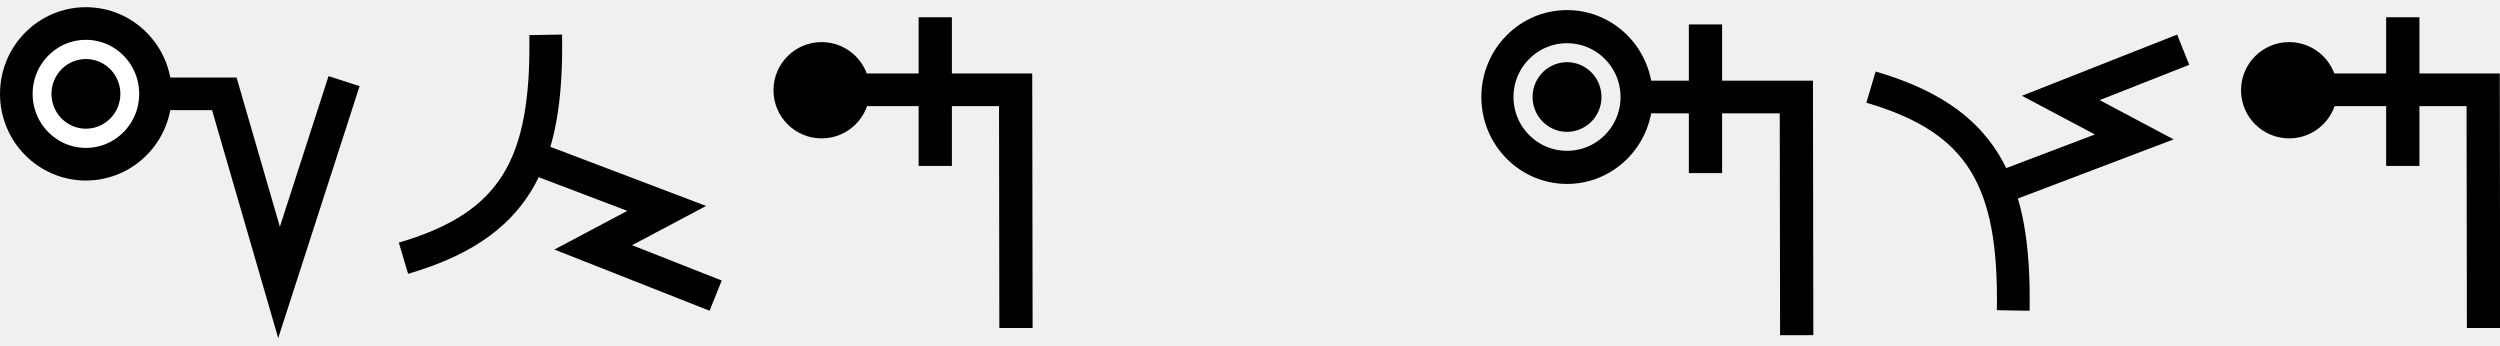
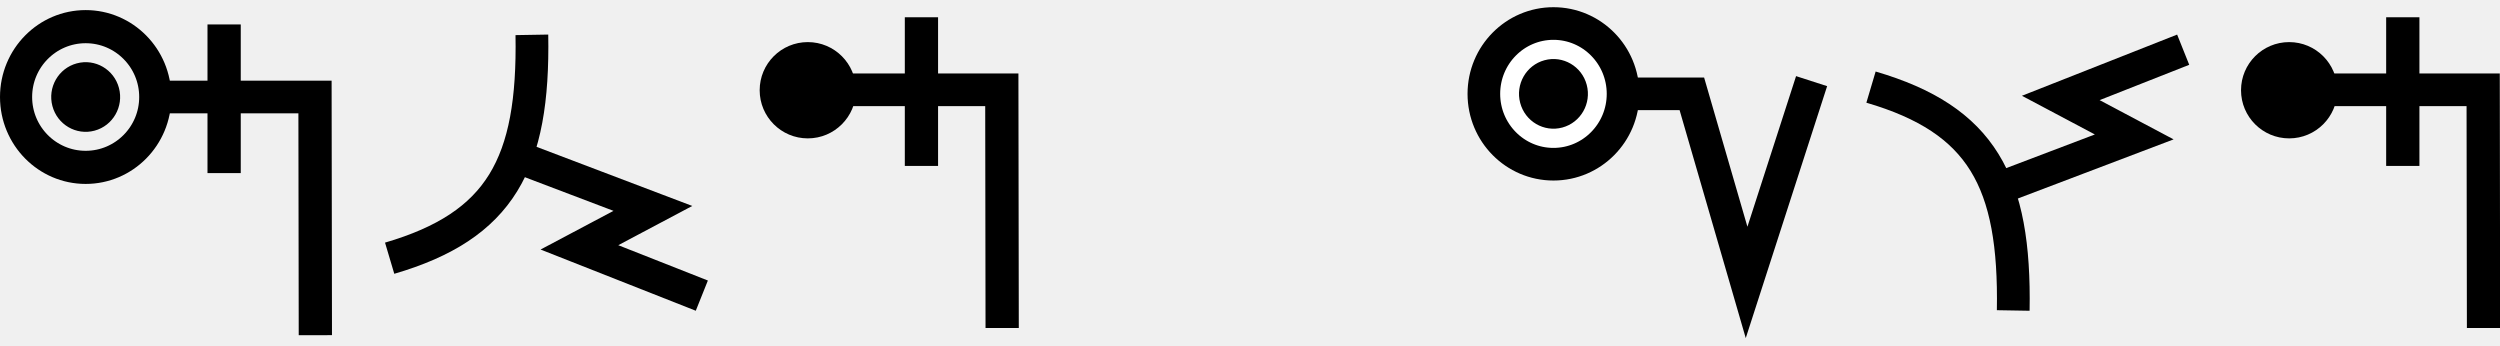
<svg xmlns="http://www.w3.org/2000/svg" width="144.8" height="20" viewBox="0 0 144.8 20" version="1.1" id="svg3807">
  <g id="layer L1" transform="translate(0,10)">
    <g transform="translate(0,0)">
      <g id="layer1" transform="translate(0,-291.7083)">
        <g transform="matrix(1.172932,0,0,-0.9520283,-583.8196,-1486.07)" id="g10351" style="stroke-width:1.788;stroke-miterlimit:4;stroke-dasharray:none">
          <g transform="matrix(0.9094024,0,0,1.120415,45.09442,226.1223)" id="g10351-0" style="stroke-width:1.789;stroke-miterlimit:4;stroke-dasharray:none">
-             <g id="g1352" transform="translate(4.664865,-3.303958)">
-               <path style="fill:none;fill-rule:evenodd;stroke:#000000;stroke-width:1.772;stroke-linecap:butt;stroke-linejoin:miter;stroke-miterlimit:4;stroke-dasharray:none;stroke-opacity:1" d="m 511.761,-1860.214 -3.53,-10.93 -2.972,10.24 h -7.515" id="path4186-6-7-94-7-8-3-4-9-6-9-9-8-7-3-2" />
-               <g id="g872">
-                 <path id="path3355-6-2-3-6-9-4-3-7-5" d="m 501.523,-1860.905 a 3.779,3.82 0 0 0 -3.779,-3.82 3.779,3.82 0 0 0 -3.779,3.82 3.779,3.82 0 0 0 3.779,3.82 3.779,3.82 0 0 0 3.779,-3.82 z" style="fill:#ffffff;fill-opacity:1;fill-rule:evenodd;stroke:#000000;stroke-width:1.772;stroke-linecap:butt;stroke-linejoin:miter;stroke-miterlimit:4;stroke-dasharray:none;stroke-opacity:1" />
-                 <ellipse transform="matrix(0.2562063,-0.9666221,0.9652158,0.2614546,0,0)" cy="4.355" cx="1926.341" id="path3355-3-2-2-9-2-2-3-7-4-0-5-4-9-8-6-9" style="fill:#000000;fill-opacity:1;fill-rule:evenodd;stroke:none;stroke-width:1.772;stroke-linecap:butt;stroke-linejoin:miter;stroke-miterlimit:4;stroke-dasharray:none;stroke-opacity:1" rx="1.89" ry="1.872" />
+             <g id="g2601" transform="matrix(0.8925618,0,0,0.8925266,53.47671,-202.8362)" style="stroke-width:2.005">
+               <g id="g3084" transform="matrix(1.011122,0,0,0.9932151,-7.370096,-3.208633)" style="stroke-width:2.001" />
+               <g id="g1076" transform="translate(9.445389,-0.4366058)">
+                 <path style="fill:none;fill-rule:evenodd;stroke:#000000;stroke-width:2.001;stroke-linecap:butt;stroke-linejoin:miter;stroke-miterlimit:4;stroke-dasharray:none;stroke-opacity:1" d="m 509.19,-1885.254 -0.021,14.59 h -9.611" id="path4186-6-7-94-7-8-3-4-9-4-6-1-9-0" transform="matrix(1.011122,0,0,0.9932151,-7.370097,-3.208661)" />
+                 <path style="fill:none;fill-rule:evenodd;stroke:#000000;stroke-width:2.001;stroke-linecap:butt;stroke-linejoin:miter;stroke-miterlimit:4;stroke-dasharray:none;stroke-opacity:1" d="m 503.701,-1875.326 v 9.106" id="path4186-6-7-94-7-8-3-4-9-4-6-7-7-6-2" transform="matrix(1.011122,0,0,0.9932151,-7.370097,-3.208661)" />
+                 <g id="g1156" transform="matrix(-0.2091263,0,0,-0.2155637,509.1903,-1850.496)" style="fill:#ffffff;fill-opacity:1;stroke:#000000;stroke-width:9.349;stroke-miterlimit:4;stroke-dasharray:none;stroke-opacity:1">
+                   <path id="path3355-6-2-3-6-9-4-3-7-5" d="M 54.734,49.569 A 20.246,19.856 0 0 0 74.98,69.425 20.246,19.856 0 0 0 95.226,49.569 20.246,19.856 0 0 0 74.98,29.712 20.246,19.856 0 0 0 54.734,49.569 Z" style="fill:none;fill-rule:evenodd;stroke:#000000;stroke-width:9.349;stroke-linecap:butt;stroke-linejoin:miter;stroke-miterlimit:4;stroke-dasharray:none;stroke-opacity:1" />
+                   <ellipse transform="matrix(-0.2635431,0.9646476,-0.9671602,-0.2541677,0,0)" cy="-85.394" cx="28.886" id="path3355-3-2-2-9-2-2-3-7-4-0-5-4-9-8-6-9" style="fill:#000000;fill-opacity:1;fill-rule:evenodd;stroke:none;stroke-width:9.349;stroke-linecap:butt;stroke-linejoin:miter;stroke-miterlimit:4;stroke-dasharray:none;stroke-opacity:1" rx="9.843" ry="10.01" />
+                 </g>
              </g>
            </g>
          </g>
        </g>
      </g>
    </g>
-     <g transform="translate(23.1,0)">
+     <g transform="translate(22.3,0)">
      <g id="layer1" transform="translate(0,-291.7083)">
        <g transform="matrix(1.172932,0,0,-0.9520283,-583.8196,-1486.07)" id="g10351" style="stroke-width:1.788;stroke-miterlimit:4;stroke-dasharray:none">
          <g transform="matrix(0.9094024,0,0,1.120415,45.09442,226.1223)" id="g10351-0" style="stroke-width:1.789;stroke-miterlimit:4;stroke-dasharray:none">
            <g id="g2601" transform="matrix(0.8925618,0,0,0.8925266,53.47671,-202.8362)" style="stroke-width:2.005">
              <g transform="matrix(0.9161032,0,0,-0.9078513,101.9969,-4745.411)" id="g14246" style="stroke-width:2.177;stroke-miterlimit:4;stroke-dasharray:none">
                <g transform="matrix(1.222974,0,0,1.234139,-146.3597,738.2648)" id="g14253">
                  <g transform="translate(-39.3611,1.9848)" id="g14264" style="stroke-width:1.772;stroke-miterlimit:4;stroke-dasharray:none">
                    <g id="g10359-10-8" transform="matrix(1,0,0,-1,-52.73343,-5050.882)" style="stroke-width:1.772;stroke-miterlimit:4;stroke-dasharray:none">
                      <g transform="matrix(1,0,0,-1,9.453375,-5051.509)" id="g14371">
                        <g id="g10364-8-3" transform="matrix(1,0,0,-1,-48.16121,-5051.049)" />
                        <g transform="translate(-27.1658,1.5491)" id="g14427">
                          <g id="g10367-880-7" transform="matrix(1,0,0,-1,-48.16121,-5051.049)" />
                          <g transform="translate(-45.4538,2.7243)" id="g14438">
                            <g id="g10370-7-5" transform="matrix(1,0,0,-1,-48.16121,-5051.049)" />
                            <g transform="translate(-30.4313,0.6037)" id="g14451">
                              <g id="g12601" style="stroke-width:2.605;stroke-miterlimit:4;stroke-dasharray:none" transform="matrix(0.6486516,0,0,0.7128036,230.9036,-908.8502)">
                                <g transform="matrix(1.362437,0,0,1.230725,1637.558,-3042.701)" id="layer1-7-6-29-3-5-6-8-1" style="stroke-width:2.012;stroke-miterlimit:4;stroke-dasharray:none">
                                  <g id="g5414-53-1-3-3-6-3-7-5" transform="matrix(5.820712,0,0,5.820712,-711.3569,-666.8932)" style="stroke-width:0.346;stroke-miterlimit:4;stroke-dasharray:none">
                                    <g id="g4442-6-8-3-9-6-1-1-9-9" transform="matrix(0.2597607,0,0,0.2597607,12.18558,38.7607)" style="stroke-width:1.331;stroke-miterlimit:4;stroke-dasharray:none">
                                      <g id="g4446-6-9-0-8-2-0-1-7-7-6-4" transform="rotate(180,65.80256,172.9668)" style="stroke-width:1.331;stroke-miterlimit:4;stroke-dasharray:none">
                                        <g id="g4404-1-2-4-3-1-8-8-2-5-0-9" transform="translate(-1.010153,-6.12405)" style="stroke-width:1.331;stroke-miterlimit:4;stroke-dasharray:none">
                                          <g id="g5418-7-5-85-7-2-9-4-0" transform="matrix(-0.6743976,0,0,-0.6743976,185.5898,179.4294)" style="stroke-width:1.973;stroke-miterlimit:4;stroke-dasharray:none">
                                            <path style="fill:none;fill-rule:evenodd;stroke:#000000;stroke-width:1.973;stroke-linecap:butt;stroke-linejoin:miter;stroke-miterlimit:4;stroke-dasharray:none;stroke-opacity:1" d="M 11.346,59.148 C 11.482,67.003 9.451,70.738 2.776,72.707" id="path4182-7-9-09-0-9-6-1-9" />
                                          </g>
                                          <path id="path4176-5-9-6-5-2-2-0-1" d="m 178.551,134.55 -5.53,-2.115 2.985,-1.595 -4.974,-1.976" style="fill:none;fill-rule:evenodd;stroke:#000000;stroke-width:1.331;stroke-linecap:butt;stroke-linejoin:miter;stroke-miterlimit:4;stroke-dasharray:none;stroke-opacity:1" />
                                        </g>
                                      </g>
                                    </g>
                                  </g>
                                </g>
                              </g>
                            </g>
                          </g>
                        </g>
                      </g>
                    </g>
                  </g>
                </g>
              </g>
            </g>
          </g>
        </g>
      </g>
    </g>
-     <g transform="translate(44.8,0)">
+     <g transform="translate(44,0)">
      <g id="layer1" transform="translate(0,-291.7083)">
        <g transform="matrix(1.172932,0,0,-0.9520283,-583.8196,-1486.07)" id="g10351" style="stroke-width:1.788;stroke-miterlimit:4;stroke-dasharray:none">
          <g transform="matrix(0.9094024,0,0,1.120415,45.09442,226.1223)" id="g10351-0" style="stroke-width:1.789;stroke-miterlimit:4;stroke-dasharray:none">
            <g id="g2601" transform="matrix(0.8925618,0,0,0.8925266,53.47671,-202.8362)" style="stroke-width:2.005">
              <g id="g1224">
                <g id="g1260">
                  <g id="g3084" transform="matrix(1.011122,0,0,0.9932151,-7.370096,-3.208633)" style="stroke-width:2.001">
                    <path style="fill:none;fill-rule:evenodd;stroke:#000000;stroke-width:2.001;stroke-linecap:butt;stroke-linejoin:miter;stroke-miterlimit:4;stroke-dasharray:none;stroke-opacity:1" d="m 514.148,-1885.254 -0.021,14.59 H 501.635" id="path4186-6-7-94-7-8-3-4-9-4-6-1-9-0" />
                    <path style="fill:none;fill-rule:evenodd;stroke:#000000;stroke-width:2.001;stroke-linecap:butt;stroke-linejoin:miter;stroke-miterlimit:4;stroke-dasharray:none;stroke-opacity:1" d="m 509.291,-1875.326 v 9.106" id="path4186-6-7-94-7-8-3-4-9-4-6-7-7-6-2" />
                  </g>
                  <ellipse style="fill:#000000;fill-opacity:1;stroke-width:7.94" id="path853" cx="500.673" cy="1861.206" transform="scale(1,-1)" rx="2.929" ry="2.929" />
                </g>
              </g>
            </g>
          </g>
        </g>
      </g>
    </g>
-     <g transform="translate(62.8,0)">
+     <g transform="translate(62,0)">
      <g />
    </g>
-     <g transform="translate(85.8,0)">
+     <g transform="translate(85,0)">
      <g id="layer1" transform="translate(0,-291.7083)">
        <g transform="matrix(1.172932,0,0,-0.9520283,-583.8196,-1486.07)" id="g10351" style="stroke-width:1.788;stroke-miterlimit:4;stroke-dasharray:none">
          <g transform="matrix(0.9094024,0,0,1.120415,45.09442,226.1223)" id="g10351-0" style="stroke-width:1.789;stroke-miterlimit:4;stroke-dasharray:none">
-             <g id="g2601" transform="matrix(0.8925618,0,0,0.8925266,53.47671,-202.8362)" style="stroke-width:2.005">
-               <g id="g3084" transform="matrix(1.011122,0,0,0.9932151,-7.370096,-3.208633)" style="stroke-width:2.001" />
-               <g id="g1076" transform="translate(9.445389,-0.4366058)">
-                 <path style="fill:none;fill-rule:evenodd;stroke:#000000;stroke-width:2.001;stroke-linecap:butt;stroke-linejoin:miter;stroke-miterlimit:4;stroke-dasharray:none;stroke-opacity:1" d="m 509.19,-1885.254 -0.021,14.59 h -9.611" id="path4186-6-7-94-7-8-3-4-9-4-6-1-9-0" transform="matrix(1.011122,0,0,0.9932151,-7.370097,-3.208661)" />
-                 <path style="fill:none;fill-rule:evenodd;stroke:#000000;stroke-width:2.001;stroke-linecap:butt;stroke-linejoin:miter;stroke-miterlimit:4;stroke-dasharray:none;stroke-opacity:1" d="m 503.701,-1875.326 v 9.106" id="path4186-6-7-94-7-8-3-4-9-4-6-7-7-6-2" transform="matrix(1.011122,0,0,0.9932151,-7.370097,-3.208661)" />
-                 <g id="g1156" transform="matrix(-0.2091263,0,0,-0.2155637,509.1903,-1850.496)" style="fill:#ffffff;fill-opacity:1;stroke:#000000;stroke-width:9.349;stroke-miterlimit:4;stroke-dasharray:none;stroke-opacity:1">
-                   <path id="path3355-6-2-3-6-9-4-3-7-5" d="M 54.734,49.569 A 20.246,19.856 0 0 0 74.98,69.425 20.246,19.856 0 0 0 95.226,49.569 20.246,19.856 0 0 0 74.98,29.712 20.246,19.856 0 0 0 54.734,49.569 Z" style="fill:none;fill-rule:evenodd;stroke:#000000;stroke-width:9.349;stroke-linecap:butt;stroke-linejoin:miter;stroke-miterlimit:4;stroke-dasharray:none;stroke-opacity:1" />
-                   <ellipse transform="matrix(-0.2635431,0.9646476,-0.9671602,-0.2541677,0,0)" cy="-85.394" cx="28.886" id="path3355-3-2-2-9-2-2-3-7-4-0-5-4-9-8-6-9" style="fill:#000000;fill-opacity:1;fill-rule:evenodd;stroke:none;stroke-width:9.349;stroke-linecap:butt;stroke-linejoin:miter;stroke-miterlimit:4;stroke-dasharray:none;stroke-opacity:1" rx="9.843" ry="10.01" />
-                 </g>
+             <g id="g1352" transform="translate(4.664865,-3.303958)">
+               <path style="fill:none;fill-rule:evenodd;stroke:#000000;stroke-width:1.772;stroke-linecap:butt;stroke-linejoin:miter;stroke-miterlimit:4;stroke-dasharray:none;stroke-opacity:1" d="m 511.761,-1860.214 -3.53,-10.93 -2.972,10.24 h -7.515" id="path4186-6-7-94-7-8-3-4-9-6-9-9-8-7-3-2" />
+               <g id="g872">
+                 <path id="path3355-6-2-3-6-9-4-3-7-5" d="m 501.523,-1860.905 a 3.779,3.82 0 0 0 -3.779,-3.82 3.779,3.82 0 0 0 -3.779,3.82 3.779,3.82 0 0 0 3.779,3.82 3.779,3.82 0 0 0 3.779,-3.82 z" style="fill:#ffffff;fill-opacity:1;fill-rule:evenodd;stroke:#000000;stroke-width:1.772;stroke-linecap:butt;stroke-linejoin:miter;stroke-miterlimit:4;stroke-dasharray:none;stroke-opacity:1" />
+                 <ellipse transform="matrix(0.2562063,-0.9666221,0.9652158,0.2614546,0,0)" cy="4.355" cx="1926.341" id="path3355-3-2-2-9-2-2-3-7-4-0-5-4-9-8-6-9" style="fill:#000000;fill-opacity:1;fill-rule:evenodd;stroke:none;stroke-width:1.772;stroke-linecap:butt;stroke-linejoin:miter;stroke-miterlimit:4;stroke-dasharray:none;stroke-opacity:1" rx="1.89" ry="1.872" />
              </g>
            </g>
          </g>
        </g>
      </g>
    </g>
    <g transform="translate(108.1,0)">
      <g id="layer1" transform="translate(0,-291.7083)">
        <g transform="matrix(1.172932,0,0,-0.9520283,-583.8196,-1486.07)" id="g10351" style="stroke-width:1.788;stroke-miterlimit:4;stroke-dasharray:none">
          <g transform="matrix(0.9094024,0,0,1.120415,45.09442,226.1223)" id="g10351-0" style="stroke-width:1.789;stroke-miterlimit:4;stroke-dasharray:none">
            <g id="g2601" transform="matrix(0.8925618,0,0,0.8925266,53.47671,-202.8362)" style="stroke-width:2.005">
              <g transform="matrix(0.9161032,0,0,-0.9078513,101.9969,-4745.411)" id="g14246" style="stroke-width:2.177;stroke-miterlimit:4;stroke-dasharray:none">
                <g transform="matrix(1.222974,0,0,1.234139,-146.3597,738.2648)" id="g14253">
                  <g transform="translate(-39.3611,1.9848)" id="g14264" style="stroke-width:1.772;stroke-miterlimit:4;stroke-dasharray:none">
                    <g id="g10359-10-8" transform="matrix(1,0,0,-1,-52.73343,-5050.882)" style="stroke-width:1.772;stroke-miterlimit:4;stroke-dasharray:none">
                      <g transform="matrix(1,0,0,-1,9.453375,-5051.509)" id="g14371">
                        <g id="g10364-8-3" transform="matrix(1,0,0,-1,-48.16121,-5051.049)" />
                        <g transform="translate(-27.1658,1.5491)" id="g14427">
                          <g id="g10367-880-7" transform="matrix(1,0,0,-1,-48.16121,-5051.049)" />
                          <g transform="translate(-45.4538,2.7243)" id="g14438">
                            <g id="g10370-7-5" transform="matrix(1,0,0,-1,-48.16121,-5051.049)" />
                            <g transform="translate(-30.4313,0.6037)" id="g14451">
                              <g id="g12601" style="stroke-width:2.605;stroke-miterlimit:4;stroke-dasharray:none" transform="matrix(0.6486516,0,0,0.7128036,230.9036,-908.8502)">
                                <g transform="matrix(1.362437,0,0,-1.230725,1637.558,-3316.963)" id="layer1-7-6-29-3-5-6-8-1" style="stroke-width:2.012;stroke-miterlimit:4;stroke-dasharray:none">
                                  <g id="g5414-53-1-3-3-6-3-7-5" transform="matrix(5.820712,0,0,5.820712,-711.3569,-666.8932)" style="stroke-width:0.346;stroke-miterlimit:4;stroke-dasharray:none">
                                    <g id="g4442-6-8-3-9-6-1-1-9-9" transform="matrix(0.2597607,0,0,0.2597607,12.18558,38.7607)" style="stroke-width:1.331;stroke-miterlimit:4;stroke-dasharray:none">
                                      <g id="g4446-6-9-0-8-2-0-1-7-7-6-4" transform="rotate(180,65.80256,172.9668)" style="stroke-width:1.331;stroke-miterlimit:4;stroke-dasharray:none">
                                        <g id="g4404-1-2-4-3-1-8-8-2-5-0-9" transform="translate(-1.010153,-6.12405)" style="stroke-width:1.331;stroke-miterlimit:4;stroke-dasharray:none">
                                          <g id="g5418-7-5-85-7-2-9-4-0" transform="matrix(-0.6743976,0,0,-0.6743976,185.5898,179.4294)" style="stroke-width:1.973;stroke-miterlimit:4;stroke-dasharray:none">
                                            <path style="fill:none;fill-rule:evenodd;stroke:#000000;stroke-width:1.973;stroke-linecap:butt;stroke-linejoin:miter;stroke-miterlimit:4;stroke-dasharray:none;stroke-opacity:1" d="M 11.346,59.148 C 11.482,67.003 9.451,70.738 2.776,72.707" id="path4182-7-9-09-0-9-6-1-9" />
                                          </g>
                                          <path id="path4176-5-9-6-5-2-2-0-1" d="m 178.551,134.55 -5.53,-2.115 2.985,-1.595 -4.974,-1.976" style="fill:none;fill-rule:evenodd;stroke:#000000;stroke-width:1.331;stroke-linecap:butt;stroke-linejoin:miter;stroke-miterlimit:4;stroke-dasharray:none;stroke-opacity:1" />
                                        </g>
                                      </g>
                                    </g>
                                  </g>
                                </g>
                              </g>
                            </g>
                          </g>
                        </g>
                      </g>
                    </g>
                  </g>
                </g>
              </g>
            </g>
          </g>
        </g>
      </g>
    </g>
    <g transform="translate(129.8,0)">
      <g id="layer1" transform="translate(0,-291.7083)">
        <g transform="matrix(1.172932,0,0,-0.9520283,-583.8196,-1486.07)" id="g10351" style="stroke-width:1.788;stroke-miterlimit:4;stroke-dasharray:none">
          <g transform="matrix(0.9094024,0,0,1.120415,45.09442,226.1223)" id="g10351-0" style="stroke-width:1.789;stroke-miterlimit:4;stroke-dasharray:none">
            <g id="g2601" transform="matrix(0.8925618,0,0,0.8925266,53.47671,-202.8362)" style="stroke-width:2.005">
              <g id="g1224">
                <g id="g1260">
                  <g id="g3084" transform="matrix(1.011122,0,0,0.9932151,-7.370096,-3.208633)" style="stroke-width:2.001">
                    <path style="fill:none;fill-rule:evenodd;stroke:#000000;stroke-width:2.001;stroke-linecap:butt;stroke-linejoin:miter;stroke-miterlimit:4;stroke-dasharray:none;stroke-opacity:1" d="m 514.148,-1885.254 -0.021,14.59 H 501.635" id="path4186-6-7-94-7-8-3-4-9-4-6-1-9-0" />
                    <path style="fill:none;fill-rule:evenodd;stroke:#000000;stroke-width:2.001;stroke-linecap:butt;stroke-linejoin:miter;stroke-miterlimit:4;stroke-dasharray:none;stroke-opacity:1" d="m 509.291,-1875.326 v 9.106" id="path4186-6-7-94-7-8-3-4-9-4-6-7-7-6-2" />
                  </g>
                  <ellipse style="fill:#000000;fill-opacity:1;stroke-width:7.94" id="path853" cx="500.673" cy="1861.206" transform="scale(1,-1)" rx="2.929" ry="2.929" />
                </g>
              </g>
            </g>
          </g>
        </g>
      </g>
    </g>
  </g>
</svg>
